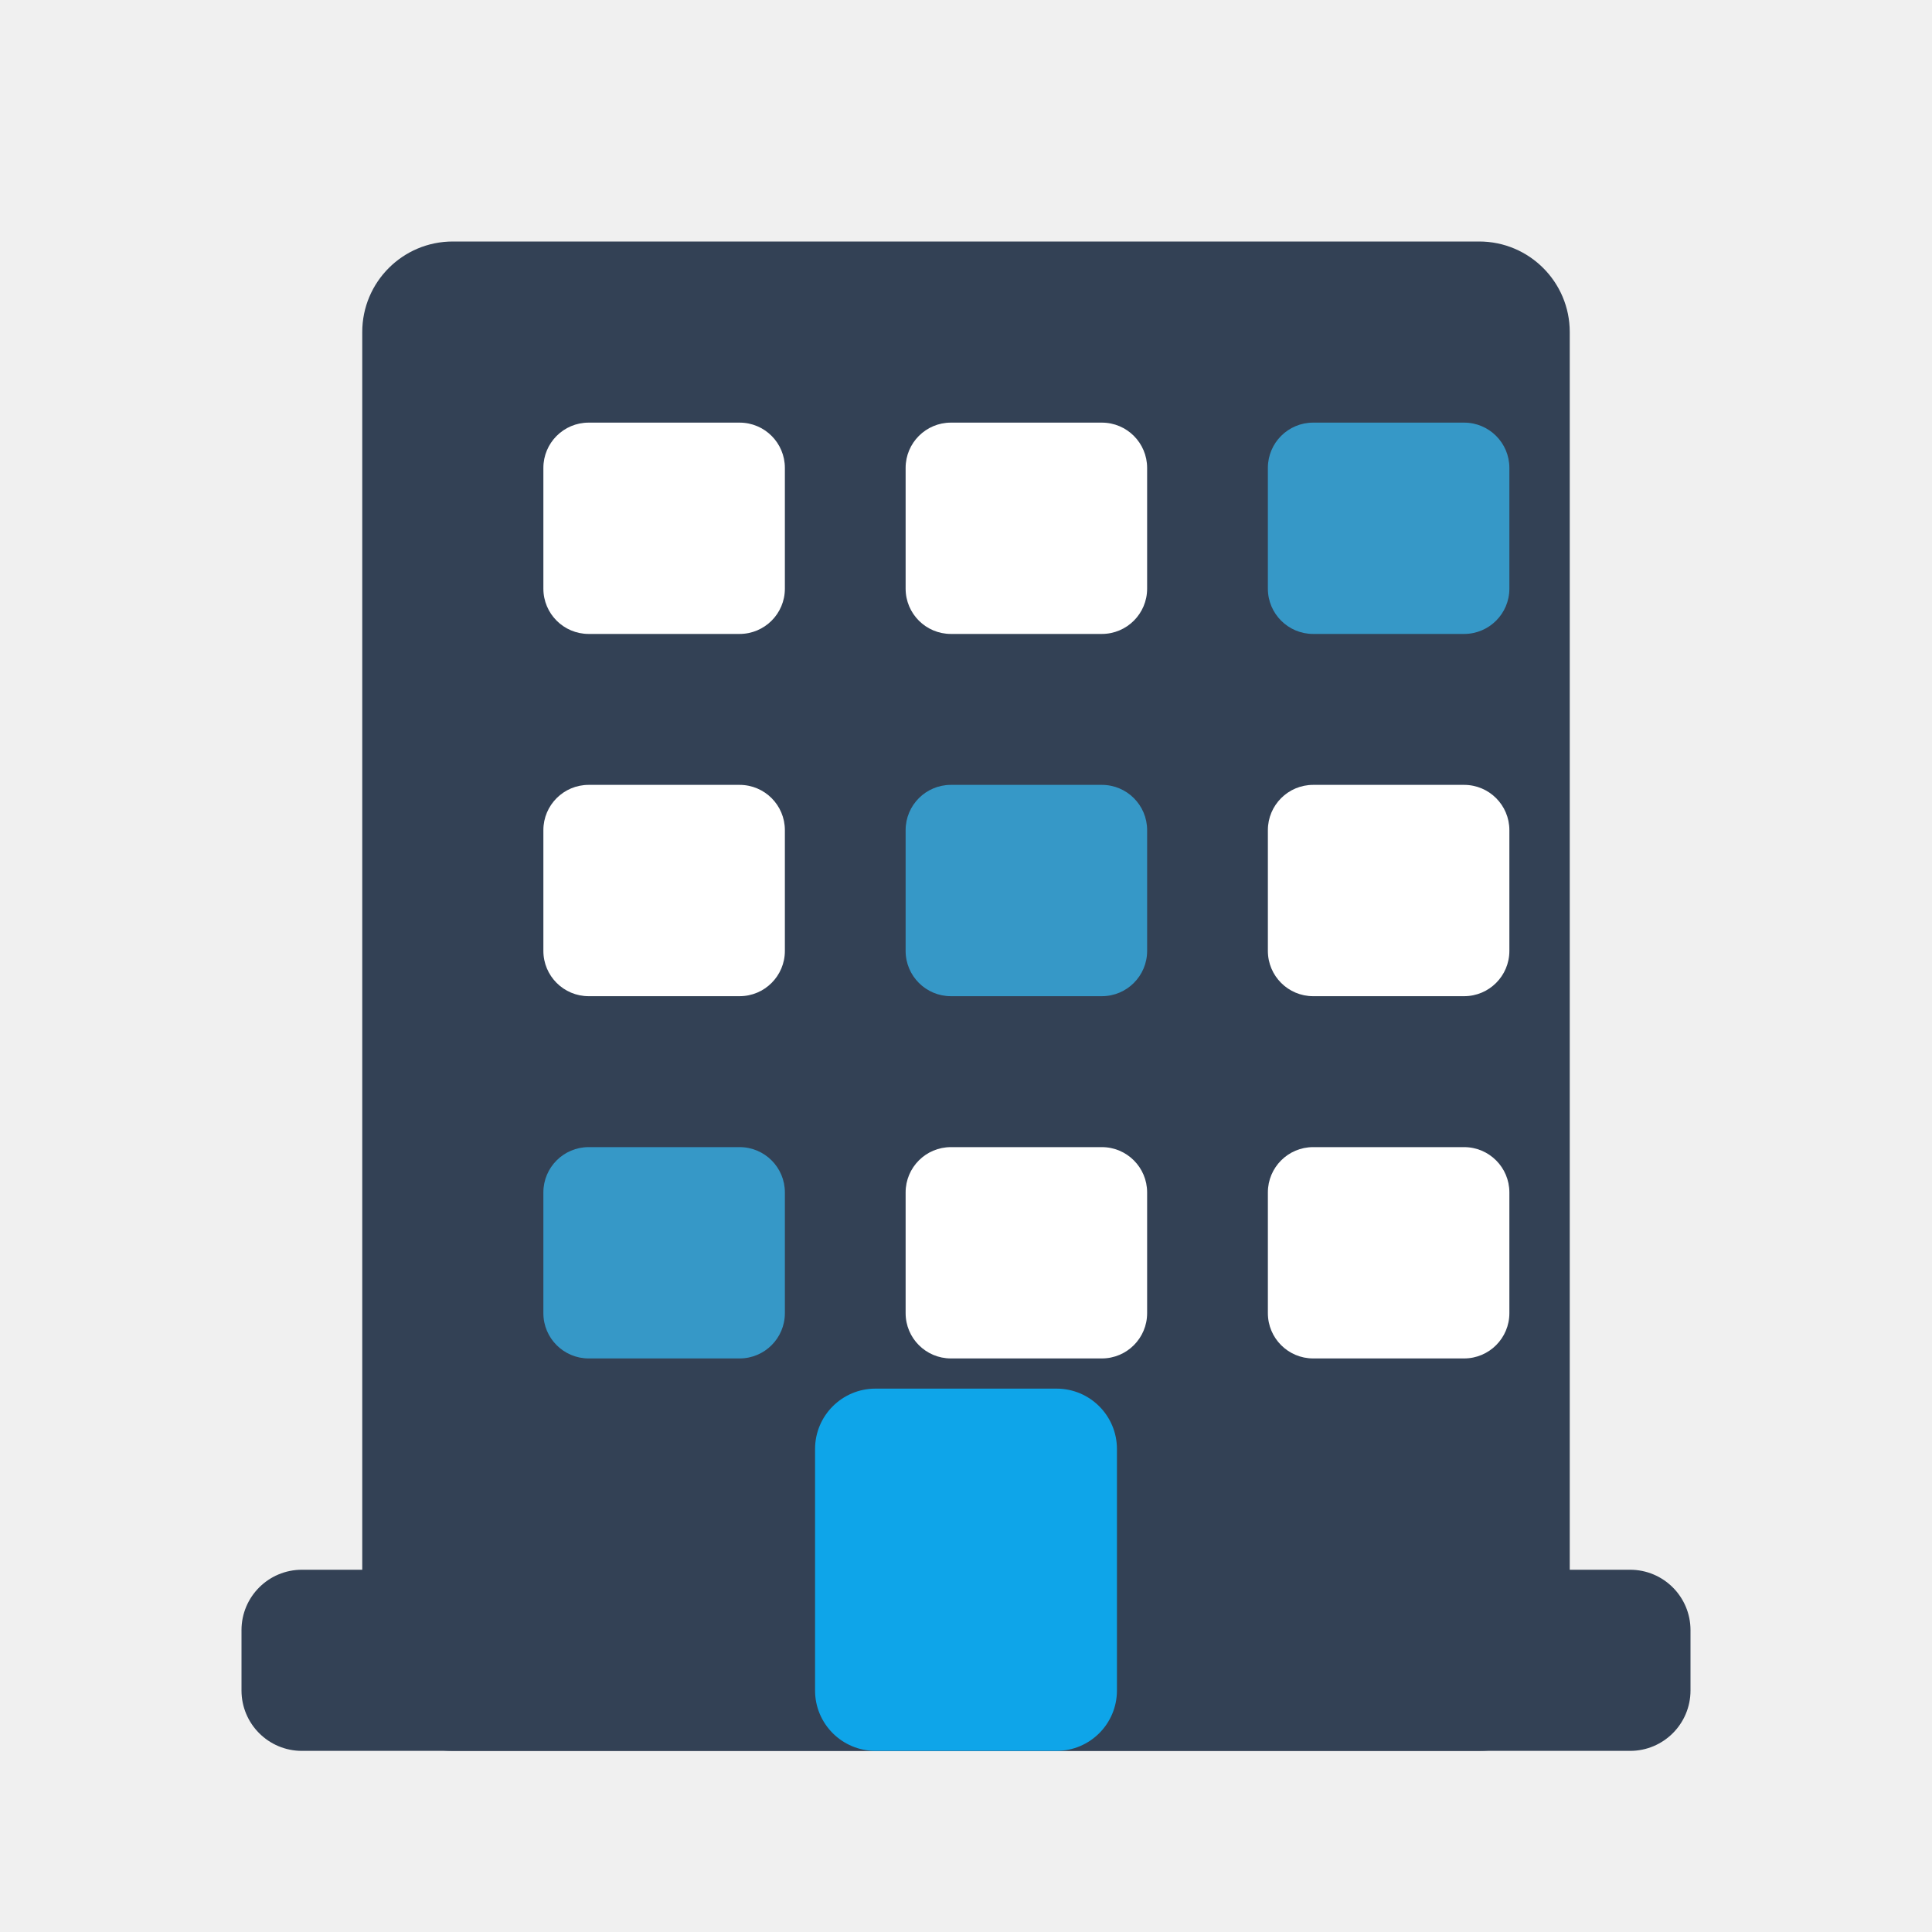
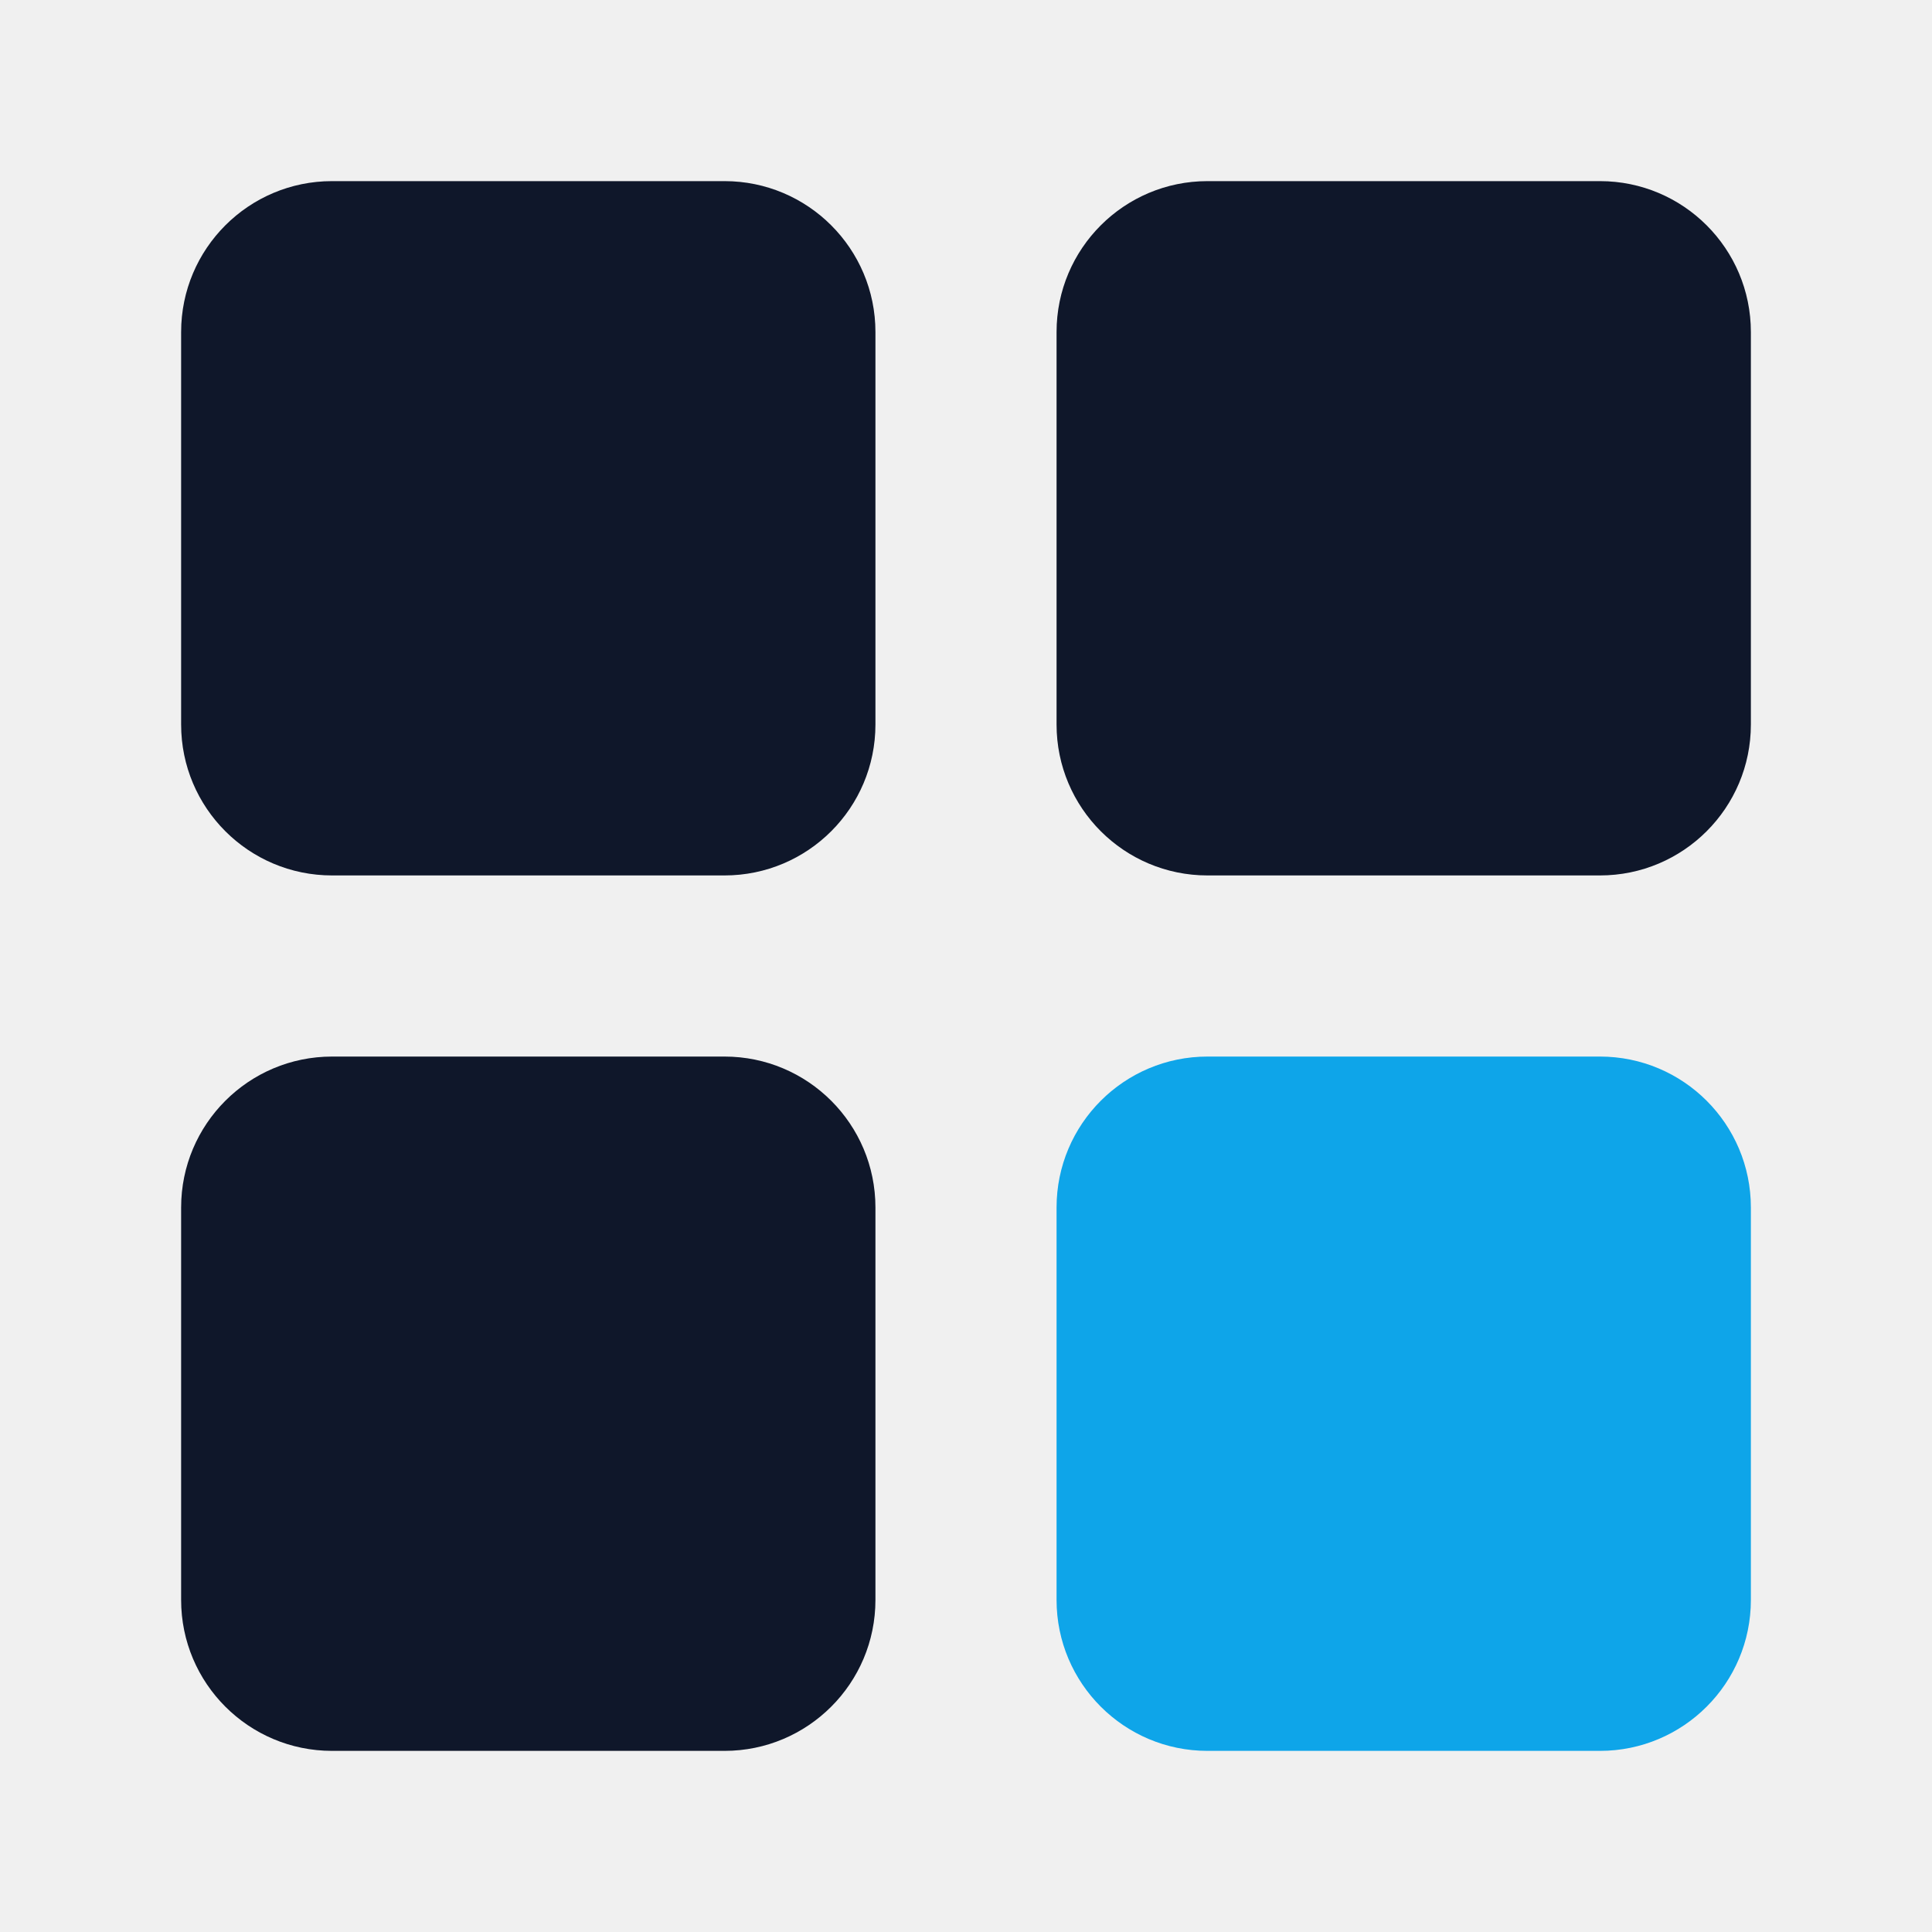
<svg xmlns="http://www.w3.org/2000/svg" viewBox="0 0 64 64">
-   <rect x="12" y="8" width="40" height="50" rx="3" fill="#334155" />
-   <rect x="8" y="52" width="48" height="6" rx="2" fill="#334155" />
-   <rect x="18" y="14" width="8" height="7" rx="1.5" fill="white" />
-   <rect x="30" y="14" width="8" height="7" rx="1.5" fill="white" />
-   <rect x="42" y="14" width="8" height="7" rx="1.5" fill="#38bdf8" opacity="0.7" />
-   <rect x="18" y="26" width="8" height="7" rx="1.5" fill="white" />
-   <rect x="30" y="26" width="8" height="7" rx="1.5" fill="#38bdf8" opacity="0.7" />
-   <rect x="42" y="26" width="8" height="7" rx="1.5" fill="white" />
-   <rect x="18" y="38" width="8" height="7" rx="1.5" fill="#38bdf8" opacity="0.7" />
-   <rect x="30" y="38" width="8" height="7" rx="1.5" fill="white" />
-   <rect x="42" y="38" width="8" height="7" rx="1.5" fill="white" />
-   <rect x="27" y="46" width="10" height="12" rx="2" fill="#0ea5e9" />
+   <rect x="6" y="6" width="23" height="23" rx="5" fill="#0f172a" />
+   <rect x="35" y="6" width="23" height="23" rx="5" fill="#0f172a" />
+   <rect x="6" y="35" width="23" height="23" rx="5" fill="#0f172a" />
+   <rect x="35" y="35" width="23" height="23" rx="5" fill="#0ea5e9" />
</svg>
